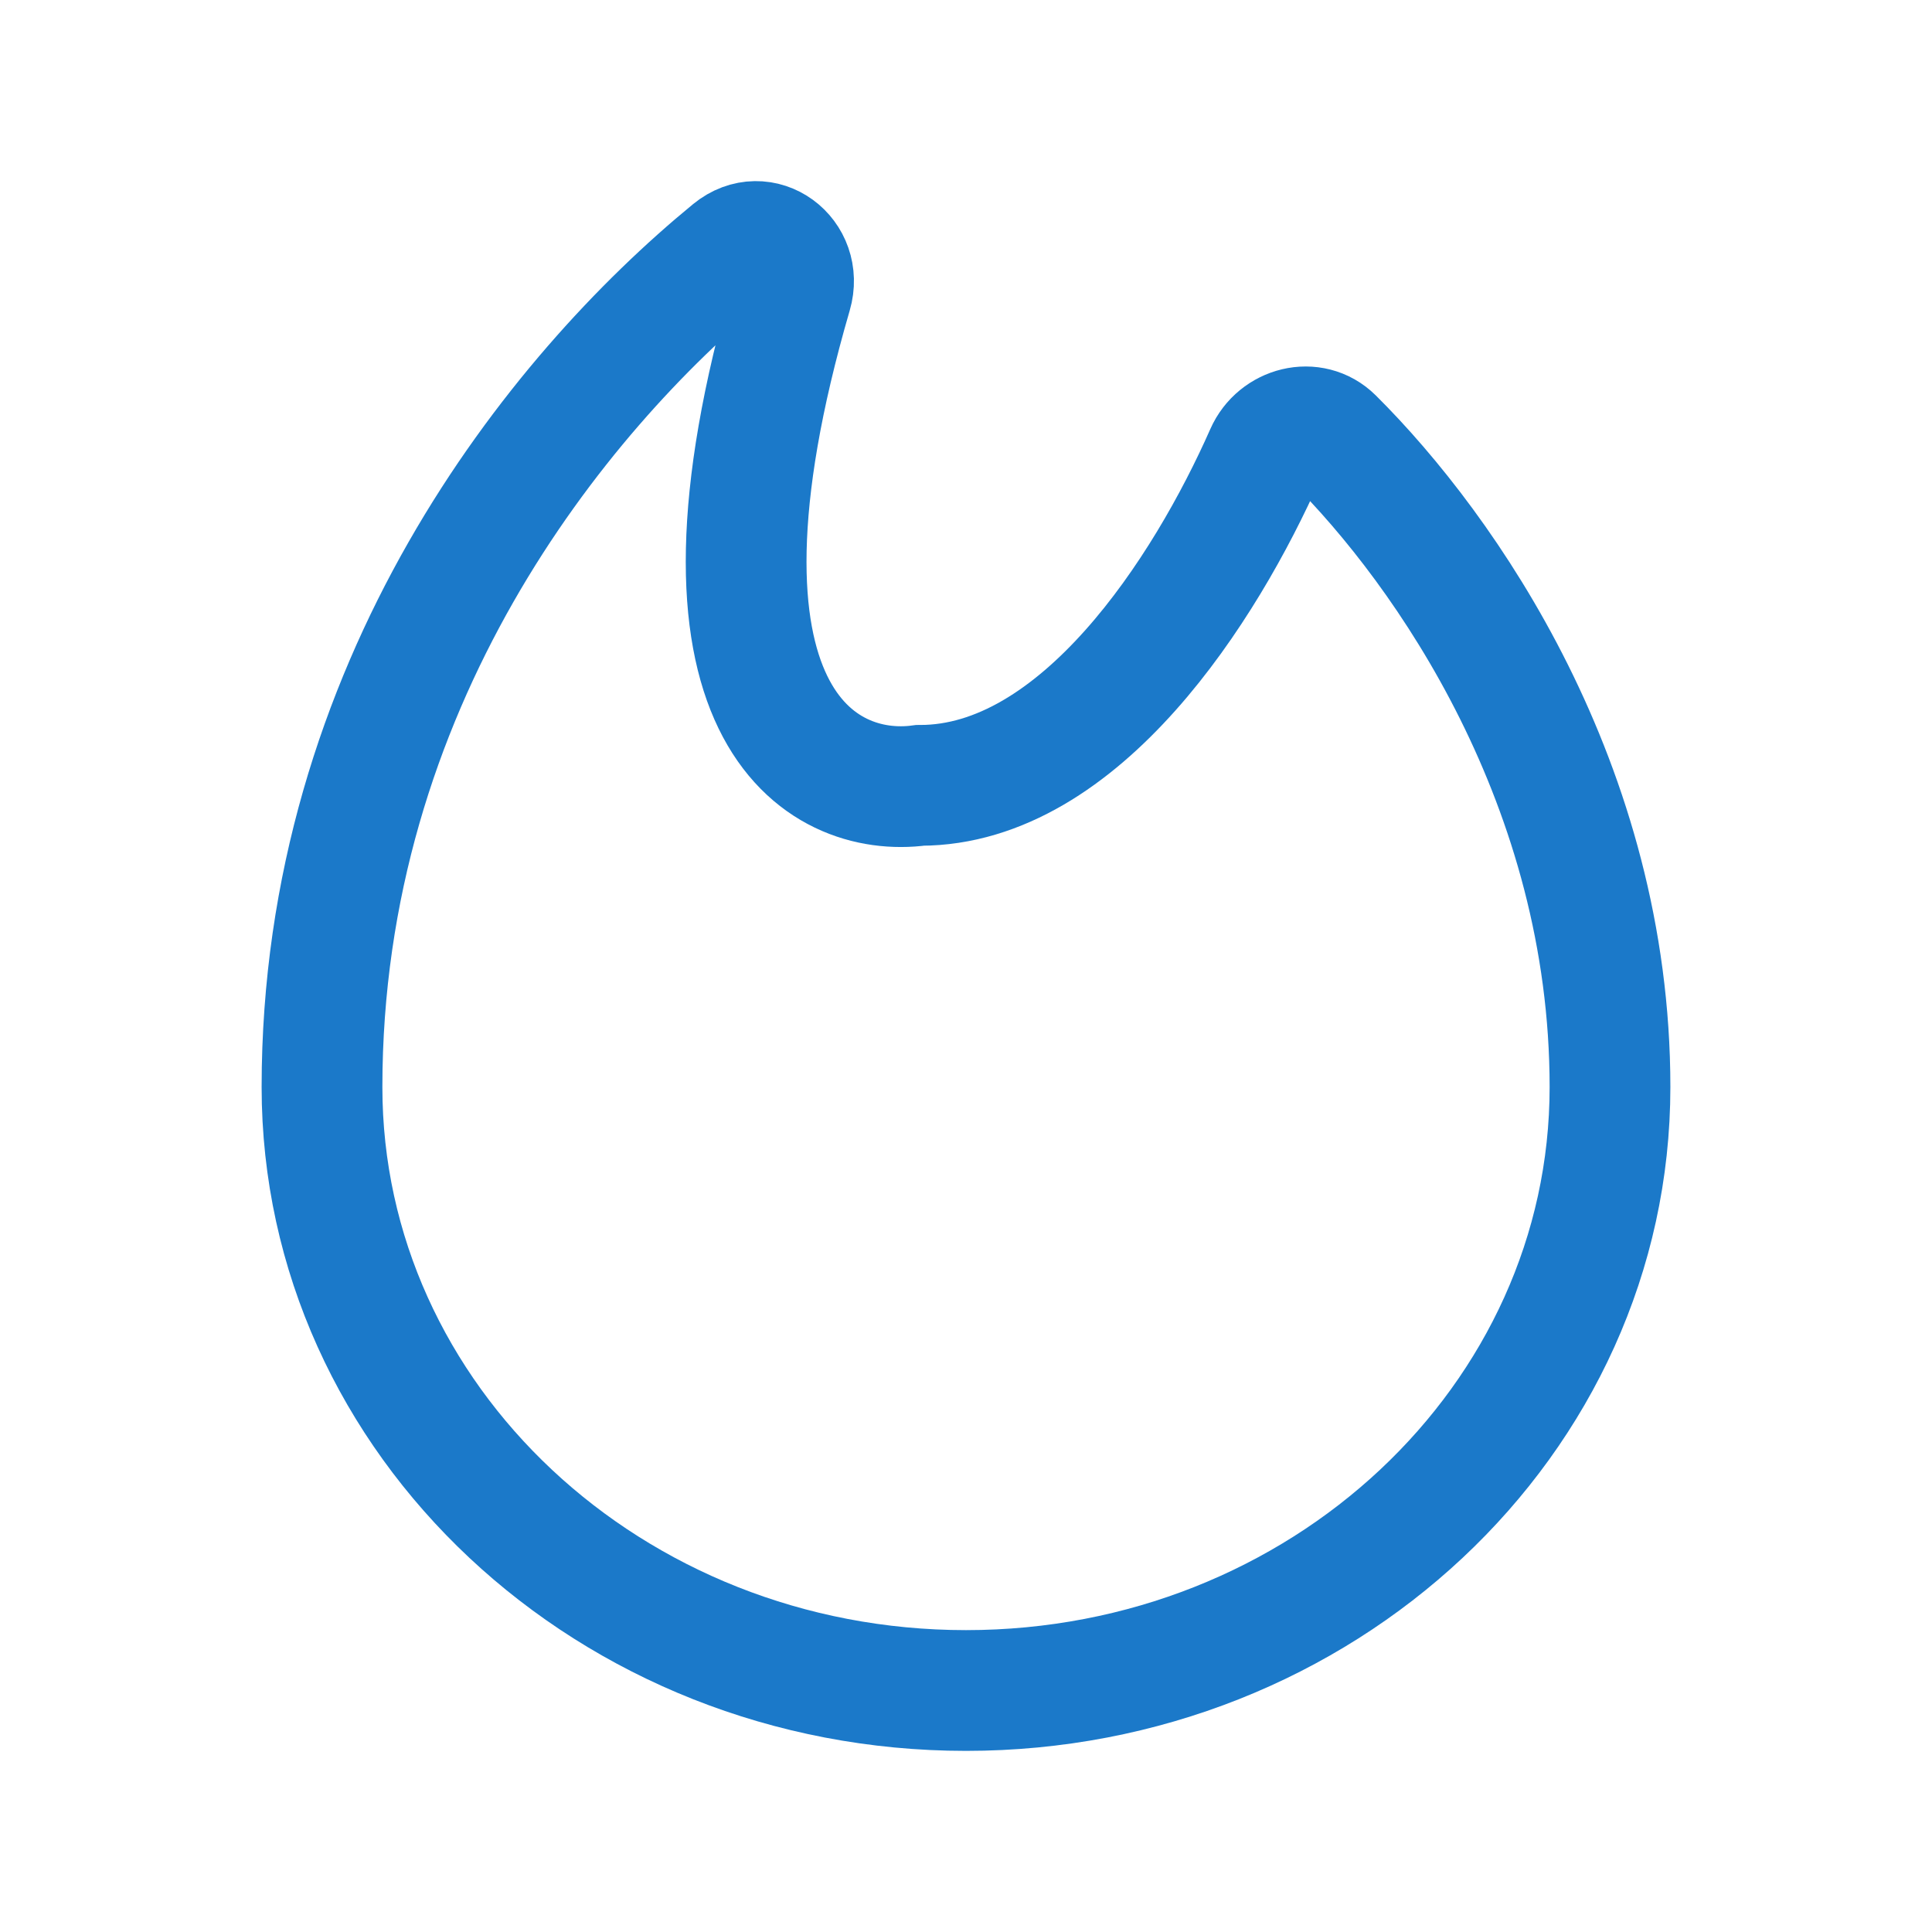
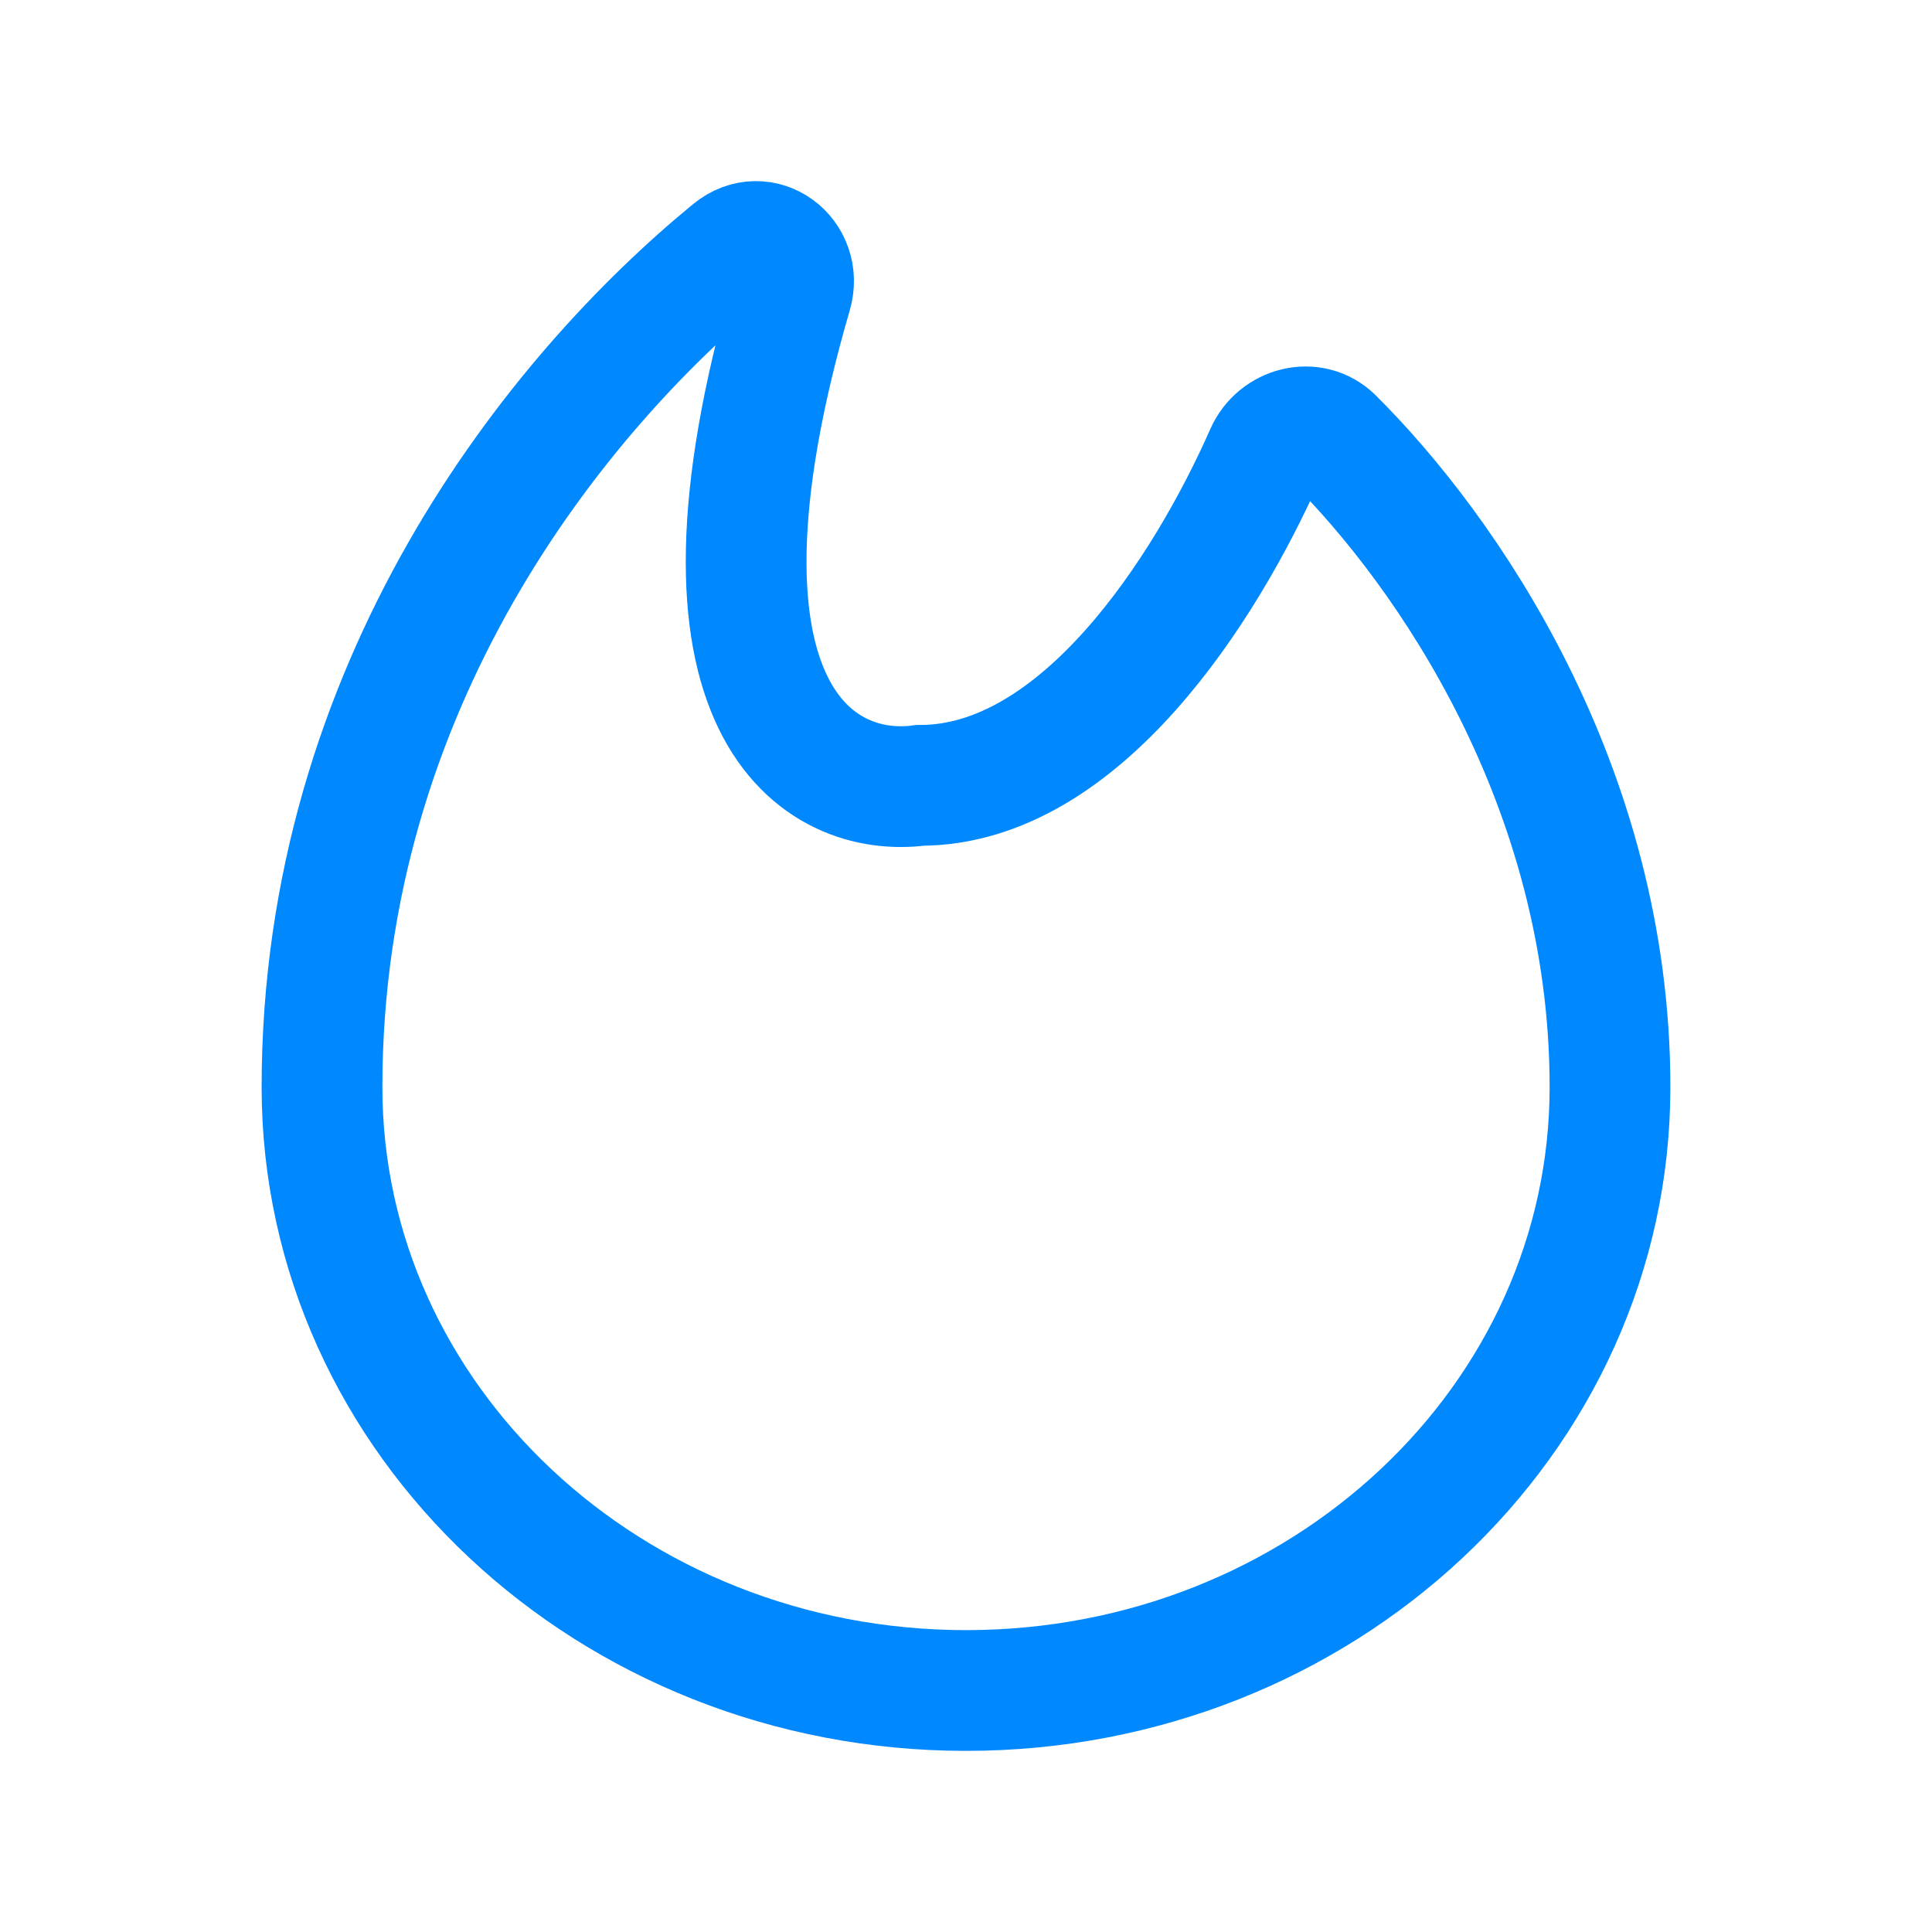
<svg xmlns="http://www.w3.org/2000/svg" width="24" height="24" viewBox="0 0 24 24" fill="none">
-   <path d="M12 21C16.418 21 20 17.644 20 13.504C20 9.763 17.965 6.838 16.562 5.444C16.302 5.186 15.868 5.3 15.721 5.633C14.974 7.323 13.418 9.756 11.429 9.756C10.197 9.921 8.317 8.868 9.835 3.649C9.972 3.179 9.47 2.801 9.086 3.115C6.905 4.904 4 8.511 4 13.504C4 17.644 7.582 21 12 21Z" stroke="#1B79C9" stroke-width="1.5" />
+   <path d="M12 21C16.418 21 20 17.644 20 13.504C20 9.763 17.965 6.838 16.562 5.444C16.302 5.186 15.868 5.3 15.721 5.633C14.974 7.323 13.418 9.756 11.429 9.756C10.197 9.921 8.317 8.868 9.835 3.649C9.972 3.179 9.47 2.801 9.086 3.115C6.905 4.904 4 8.511 4 13.504C4 17.644 7.582 21 12 21Z" stroke="#0088FF" stroke-width="1.5" />
</svg>
